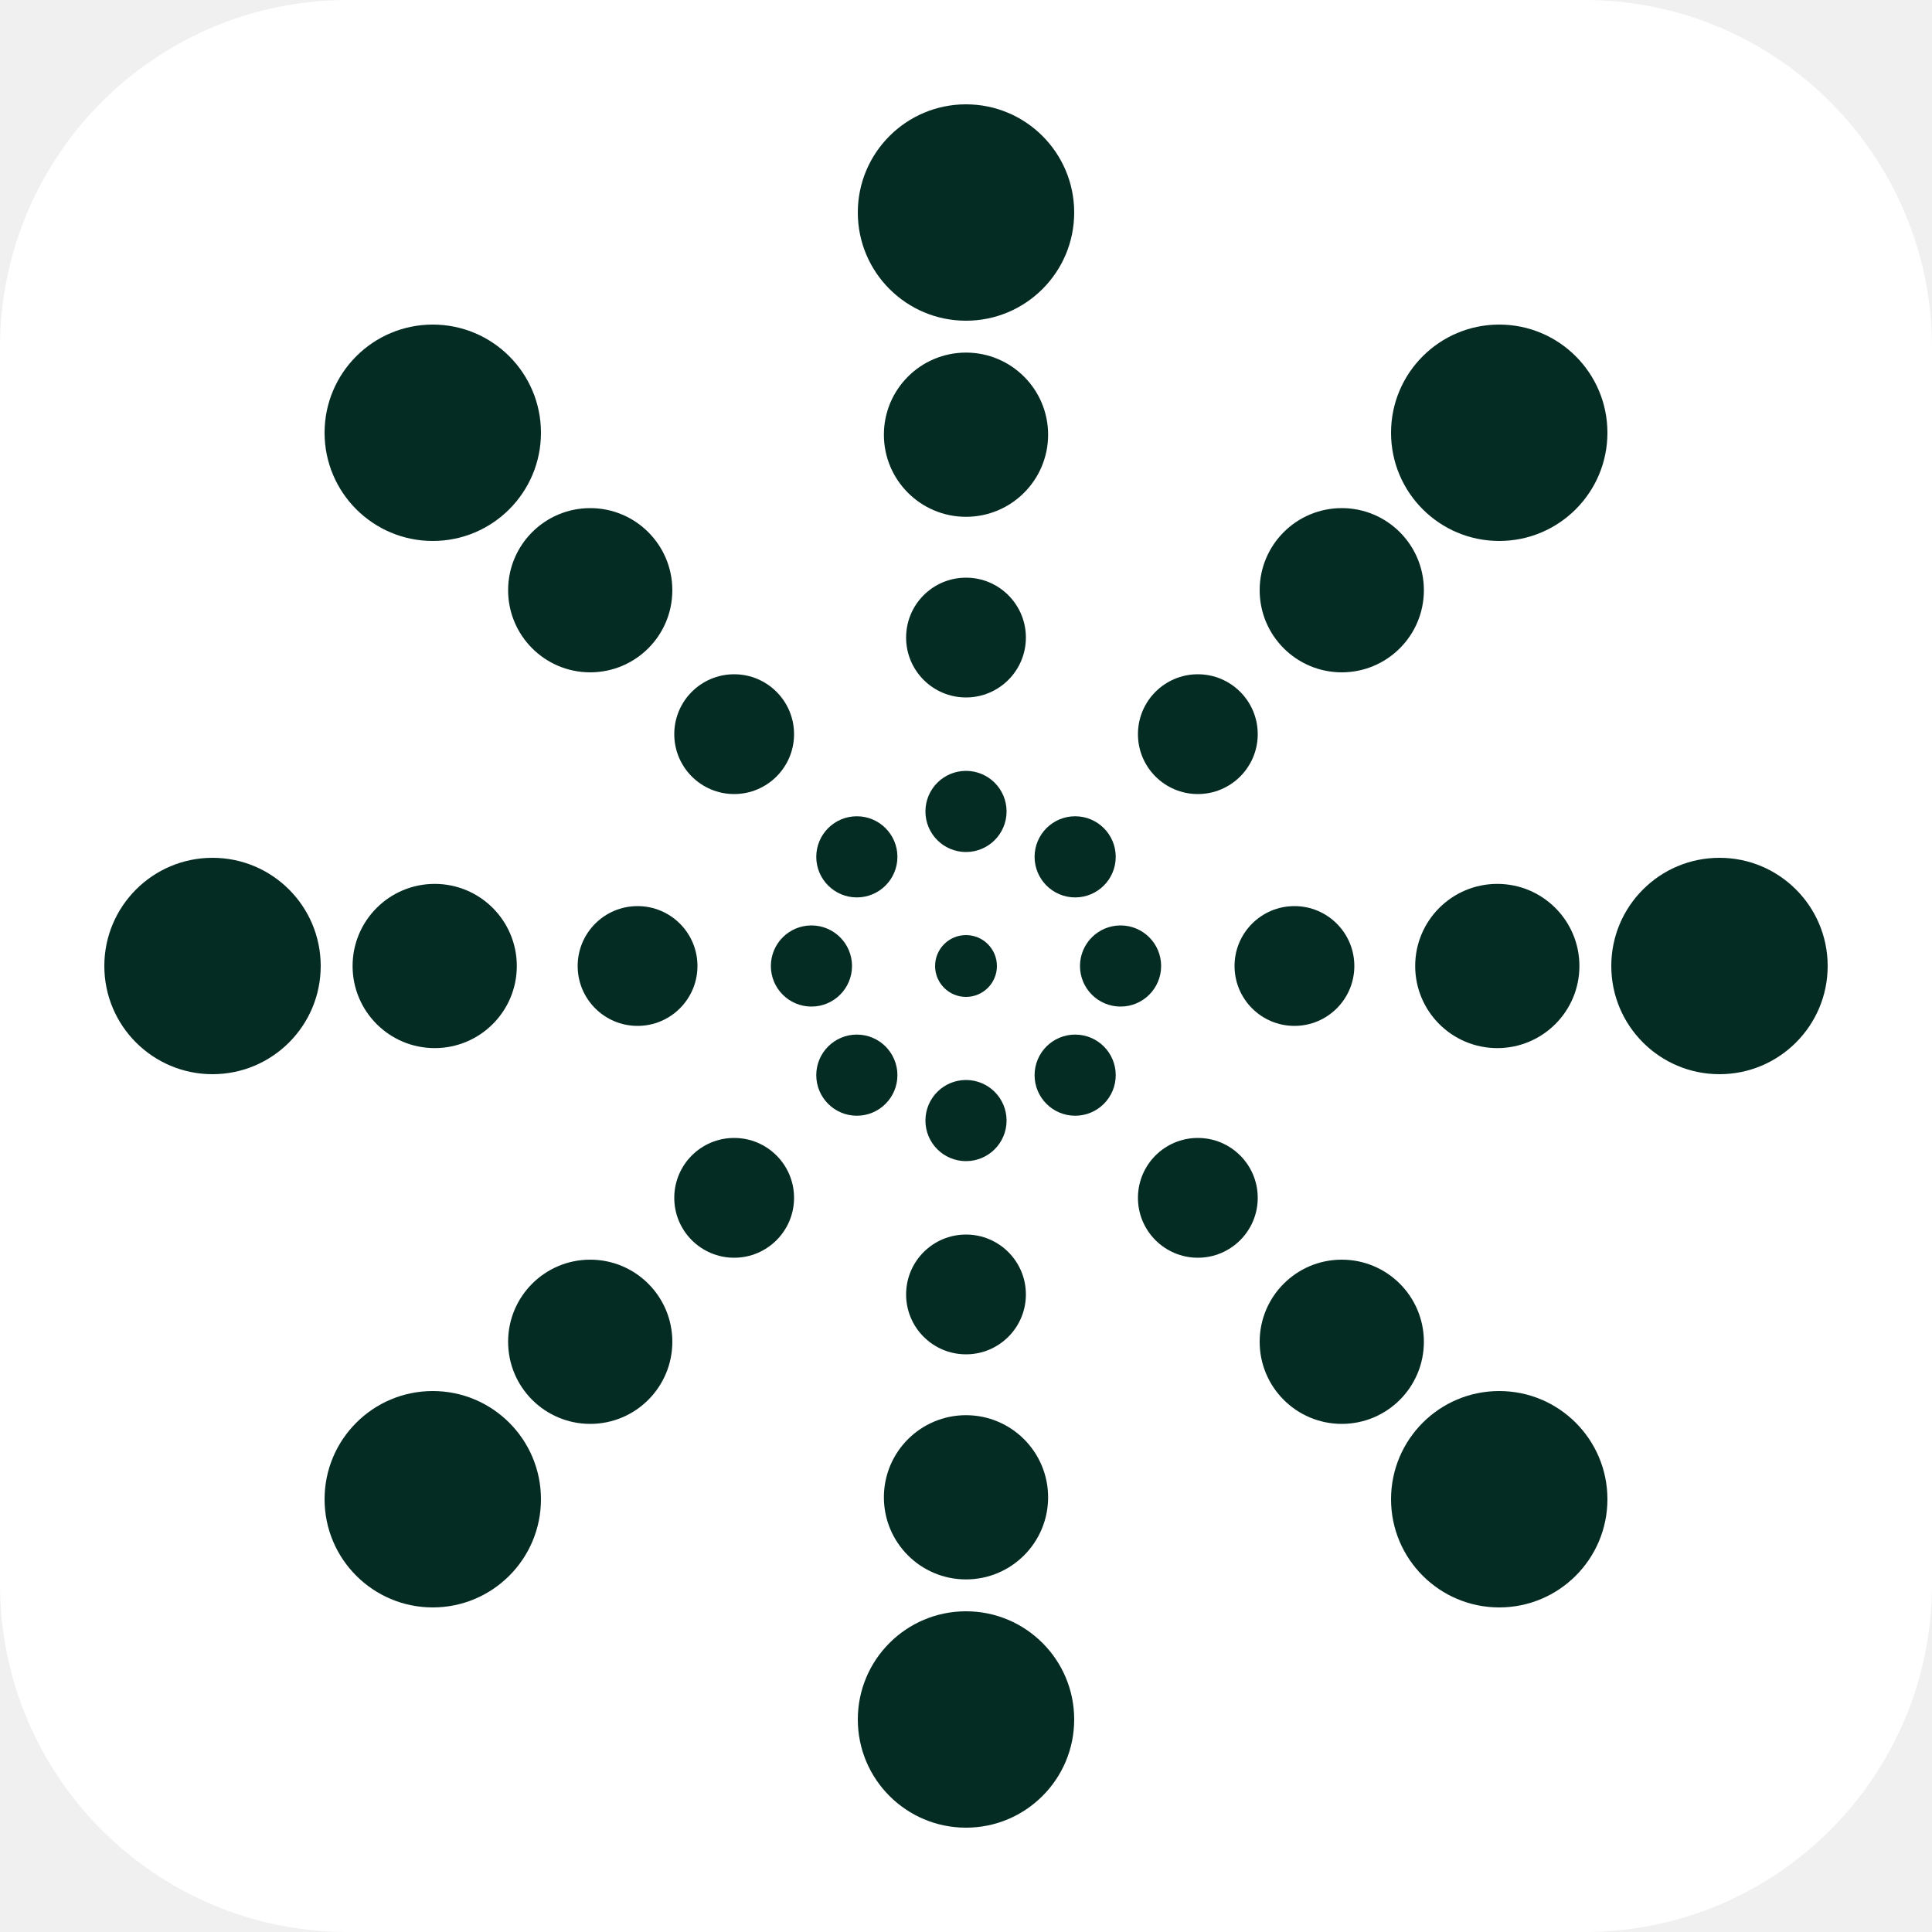
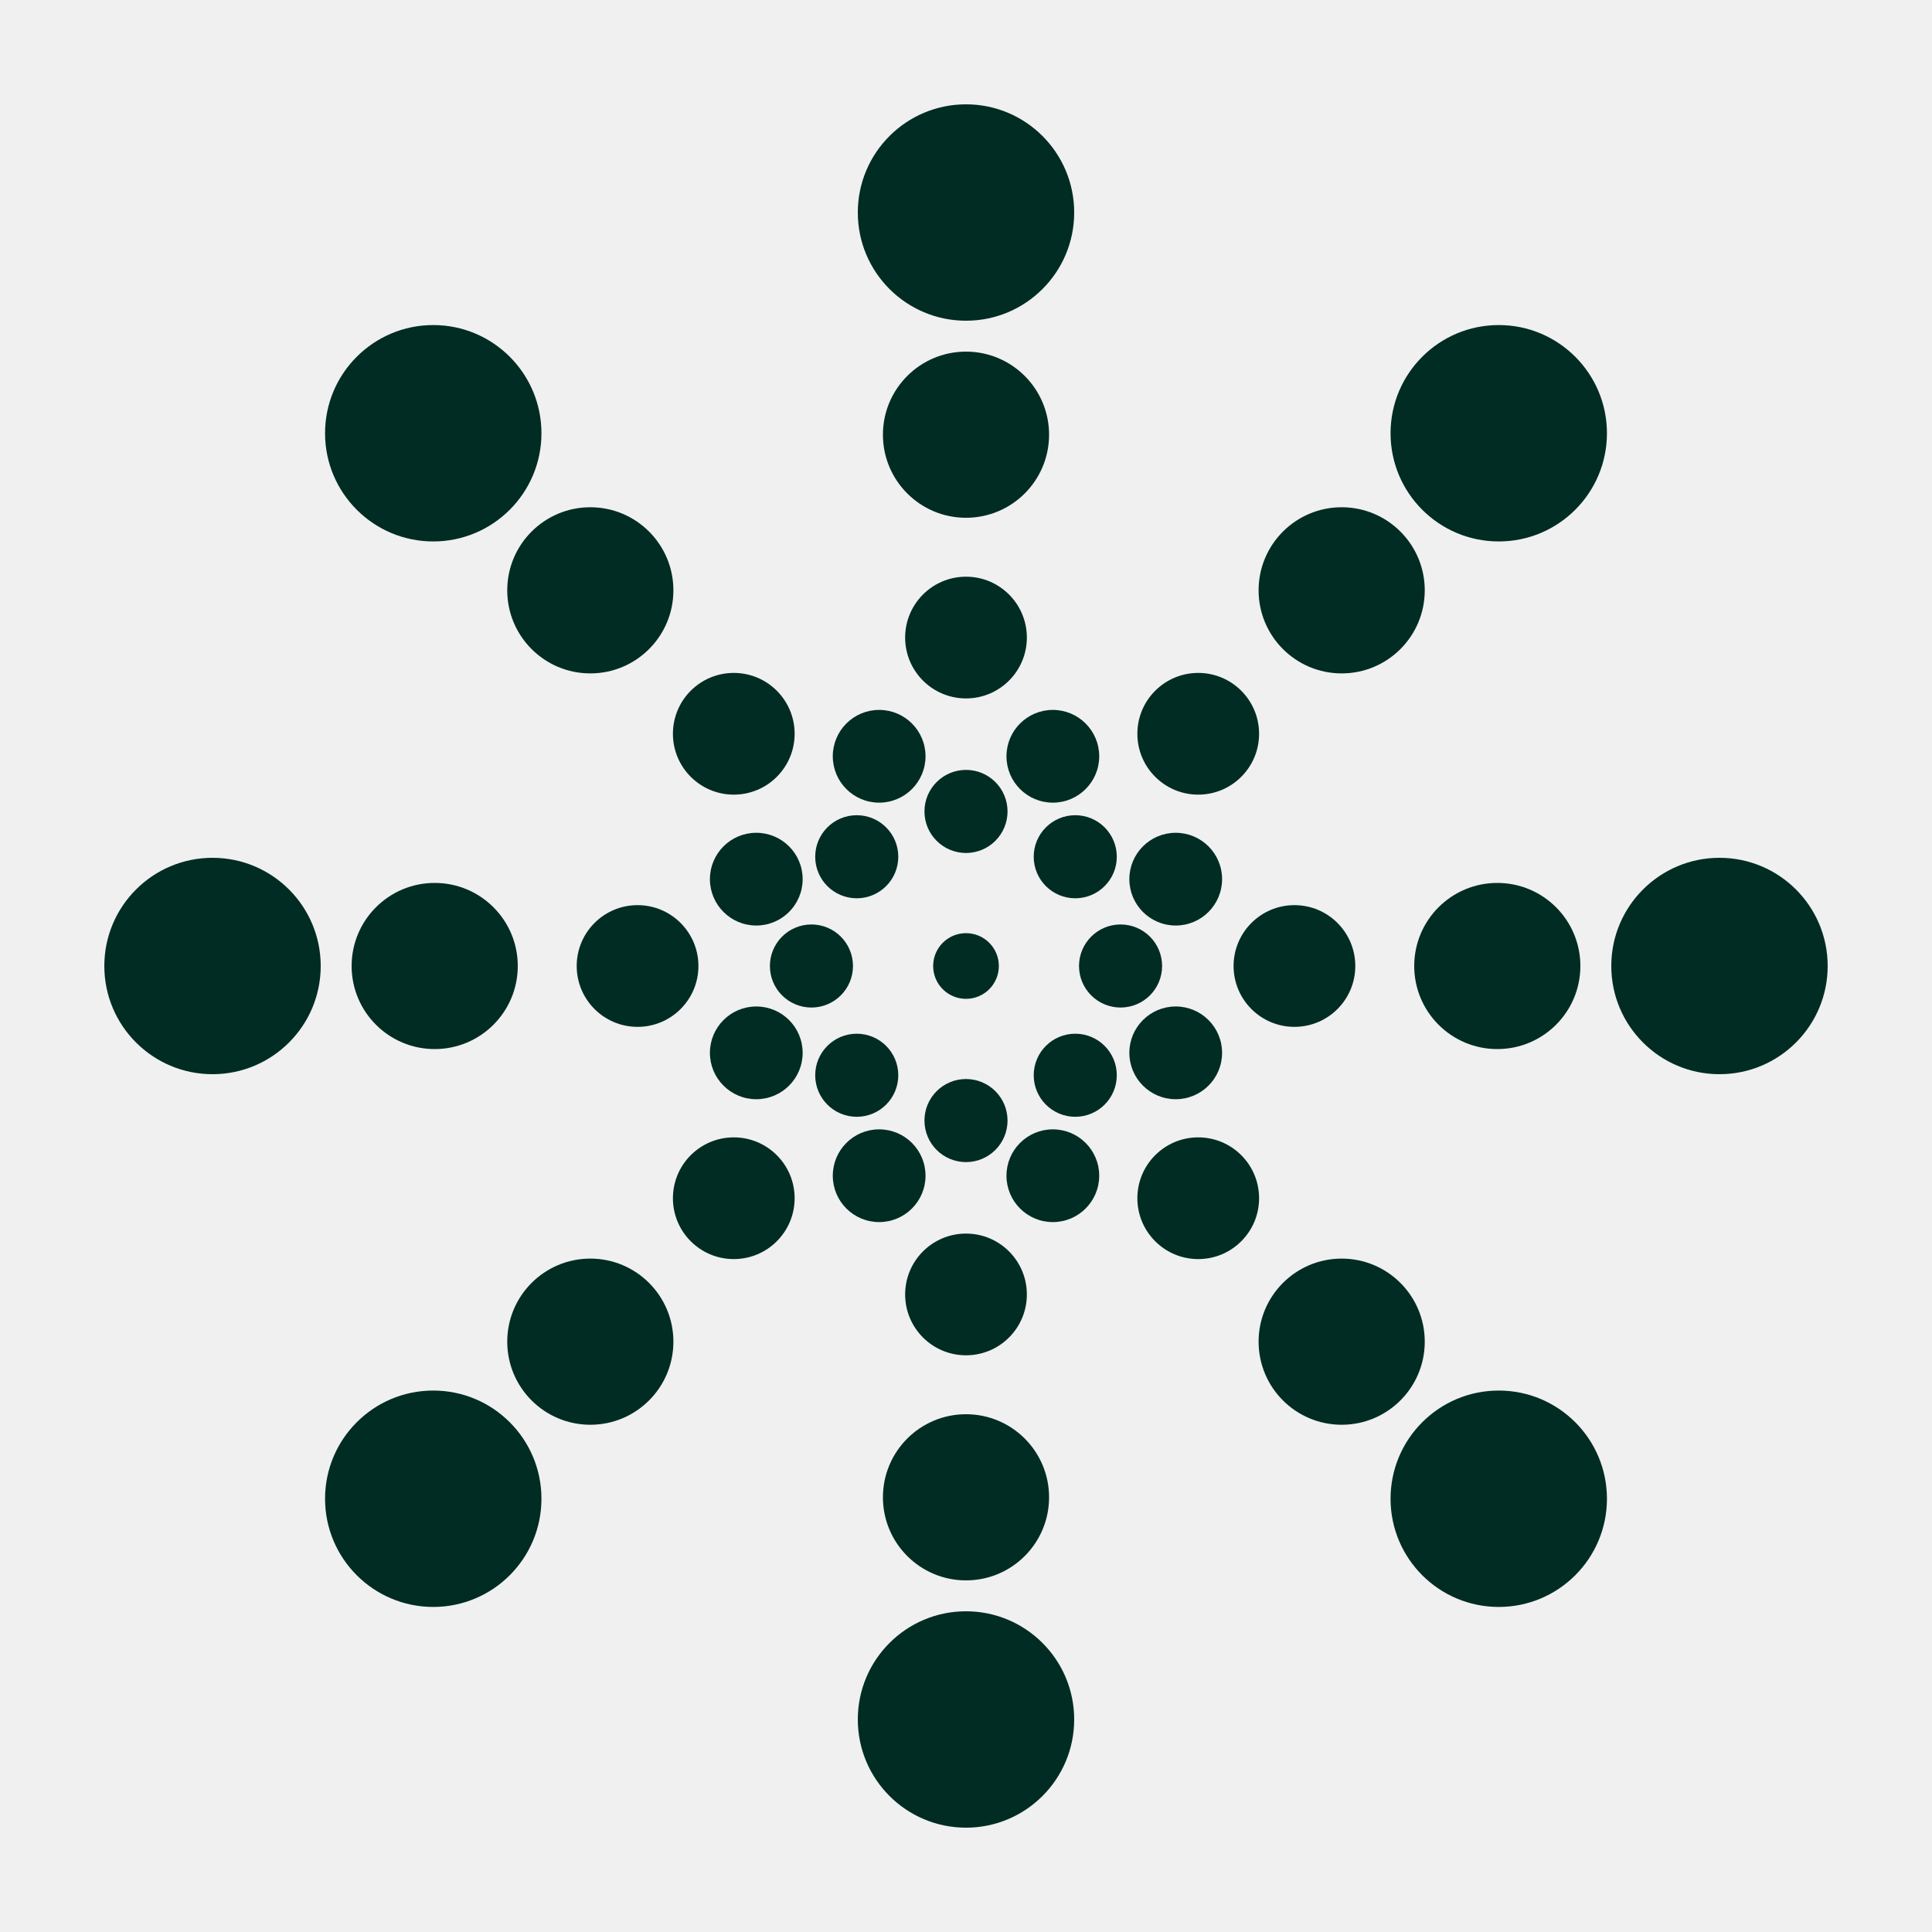
<svg xmlns="http://www.w3.org/2000/svg" viewBox="0 0 200 200" width="100%" height="100%">
-   <rect width="200" height="200" rx="36" fill="#FFFFFF" />
-   <g fill="#042C23">
-     <circle cx="100" cy="100" r="3.2" />
-     <circle cx="100" cy="84" r="4.2" />
-     <circle cx="111.3" cy="88.7" r="4.2" />
-     <circle cx="116" cy="100" r="4.2" />
-     <circle cx="111.3" cy="111.3" r="4.2" />
-     <circle cx="100" cy="116" r="4.2" />
-     <circle cx="88.7" cy="111.3" r="4.2" />
-     <circle cx="84" cy="100" r="4.2" />
-     <circle cx="88.7" cy="88.7" r="4.2" />
-     <circle cx="100" cy="66" r="6.2" />
-     <circle cx="124" cy="76" r="6.2" />
-     <circle cx="134" cy="100" r="6.2" />
-     <circle cx="124" cy="124" r="6.2" />
-     <circle cx="100" cy="134" r="6.2" />
-     <circle cx="76" cy="124" r="6.2" />
-     <circle cx="66" cy="100" r="6.2" />
-     <circle cx="76" cy="76" r="6.2" />
-     <circle cx="100" cy="45" r="8.5" />
-     <circle cx="138.9" cy="61.1" r="8.5" />
-     <circle cx="155" cy="100" r="8.5" />
-     <circle cx="138.9" cy="138.9" r="8.5" />
-     <circle cx="100" cy="155" r="8.5" />
-     <circle cx="61.1" cy="138.9" r="8.5" />
-     <circle cx="45" cy="100" r="8.5" />
-     <circle cx="61.1" cy="61.1" r="8.5" />
-     <circle cx="100" cy="22" r="11.2" />
-     <circle cx="155.2" cy="44.8" r="11.2" />
-     <circle cx="178" cy="100" r="11.2" />
-     <circle cx="155.2" cy="155.2" r="11.2" />
-     <circle cx="100" cy="178" r="11.2" />
-     <circle cx="44.8" cy="155.2" r="11.2" />
-     <circle cx="22" cy="100" r="11.2" />
-     <circle cx="44.8" cy="44.8" r="11.2" />
+   <g fill="#002C23">
+     <circle cx="100.0" cy="100.0" r="3.4" />
+     <circle cx="100.00" cy="84.00" r="4.30" />
+     <circle cx="100.00" cy="66.00" r="6.30" />
+     <circle cx="100.00" cy="45.00" r="8.60" />
+     <circle cx="100.00" cy="22.00" r="11.20" />
+     <circle cx="111.31" cy="88.69" r="4.30" />
+     <circle cx="124.04" cy="75.96" r="6.30" />
+     <circle cx="138.89" cy="61.11" r="8.60" />
+     <circle cx="155.15" cy="44.85" r="11.20" />
+     <circle cx="116.00" cy="100.00" r="4.30" />
+     <circle cx="134.00" cy="100.00" r="6.30" />
+     <circle cx="155.00" cy="100.00" r="8.60" />
+     <circle cx="178.00" cy="100.00" r="11.20" />
+     <circle cx="111.31" cy="111.31" r="4.30" />
+     <circle cx="124.04" cy="124.04" r="6.30" />
+     <circle cx="138.89" cy="138.89" r="8.60" />
+     <circle cx="155.15" cy="155.15" r="11.20" />
+     <circle cx="100.00" cy="116.00" r="4.30" />
+     <circle cx="100.00" cy="134.00" r="6.30" />
+     <circle cx="100.00" cy="155.00" r="8.60" />
+     <circle cx="100.00" cy="178.00" r="11.20" />
+     <circle cx="88.69" cy="111.31" r="4.30" />
+     <circle cx="75.96" cy="124.04" r="6.30" />
+     <circle cx="61.11" cy="138.89" r="8.60" />
+     <circle cx="44.85" cy="155.15" r="11.20" />
+     <circle cx="84.00" cy="100.00" r="4.30" />
+     <circle cx="66.00" cy="100.00" r="6.30" />
+     <circle cx="45.00" cy="100.00" r="8.60" />
+     <circle cx="22.00" cy="100.00" r="11.20" />
+     <circle cx="88.69" cy="88.69" r="4.30" />
+     <circle cx="75.96" cy="75.96" r="6.30" />
+     <circle cx="61.11" cy="61.11" r="8.60" />
+     <circle cx="44.85" cy="44.85" r="11.20" />
+     <circle cx="108.99" cy="78.29" r="4.80" />
+     <circle cx="121.71" cy="91.01" r="4.80" />
+     <circle cx="121.71" cy="108.99" r="4.80" />
+     <circle cx="108.99" cy="121.71" r="4.80" />
+     <circle cx="91.01" cy="121.71" r="4.80" />
+     <circle cx="78.29" cy="108.99" r="4.80" />
+     <circle cx="78.29" cy="91.01" r="4.80" />
+     <circle cx="91.01" cy="78.29" r="4.80" />
  </g>
</svg>
